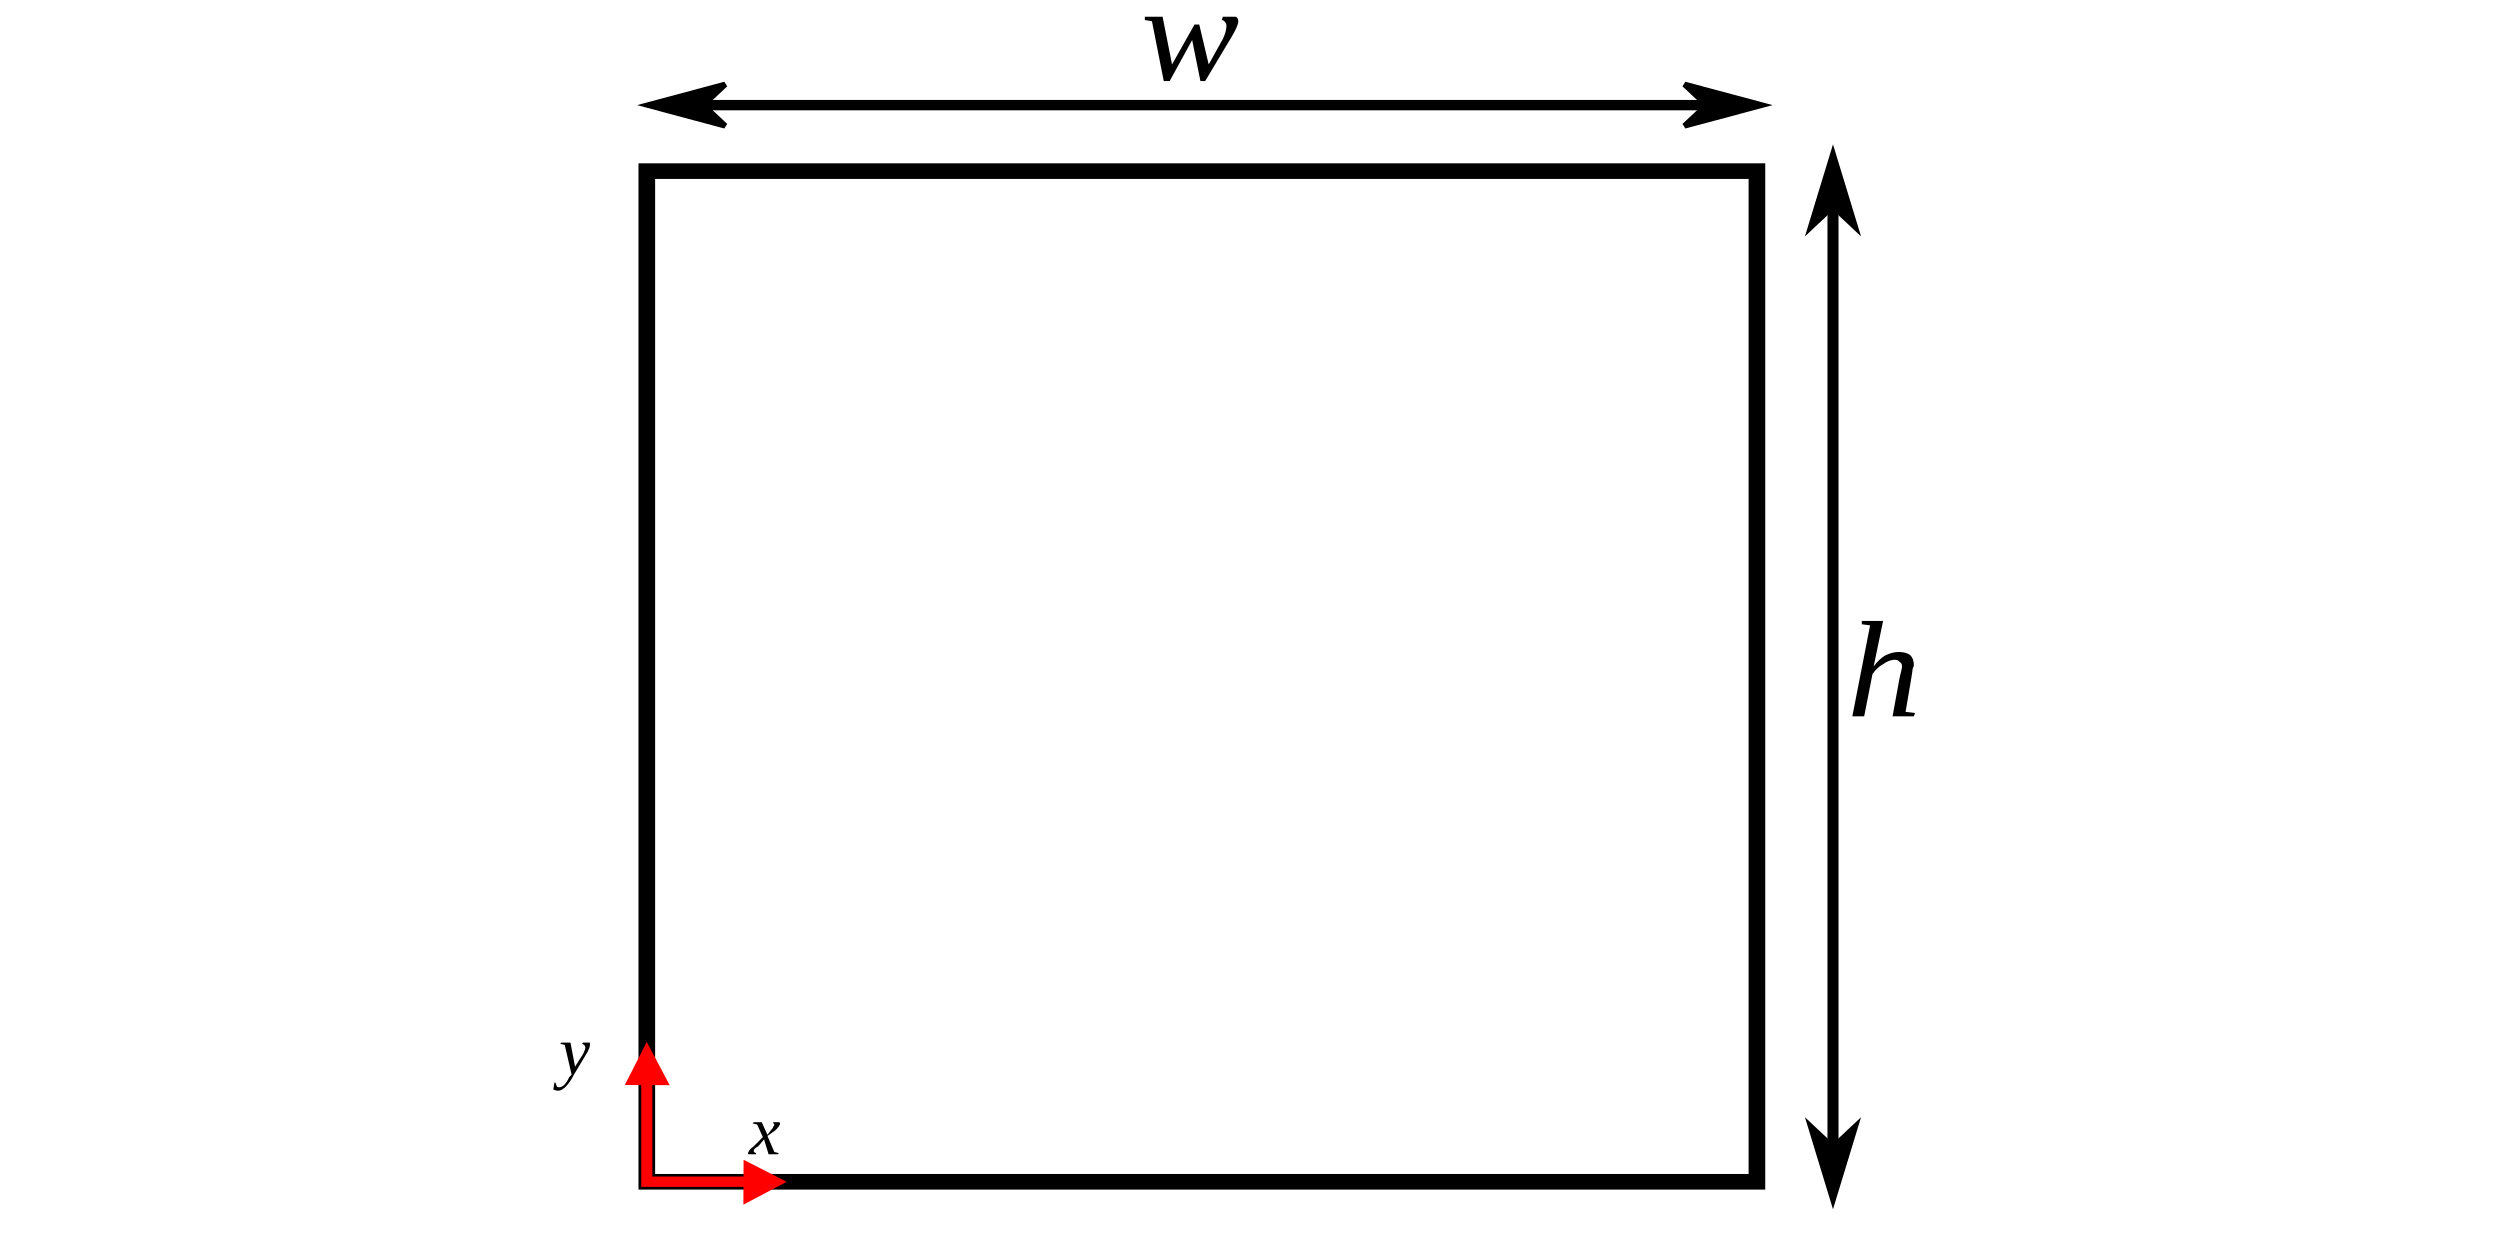
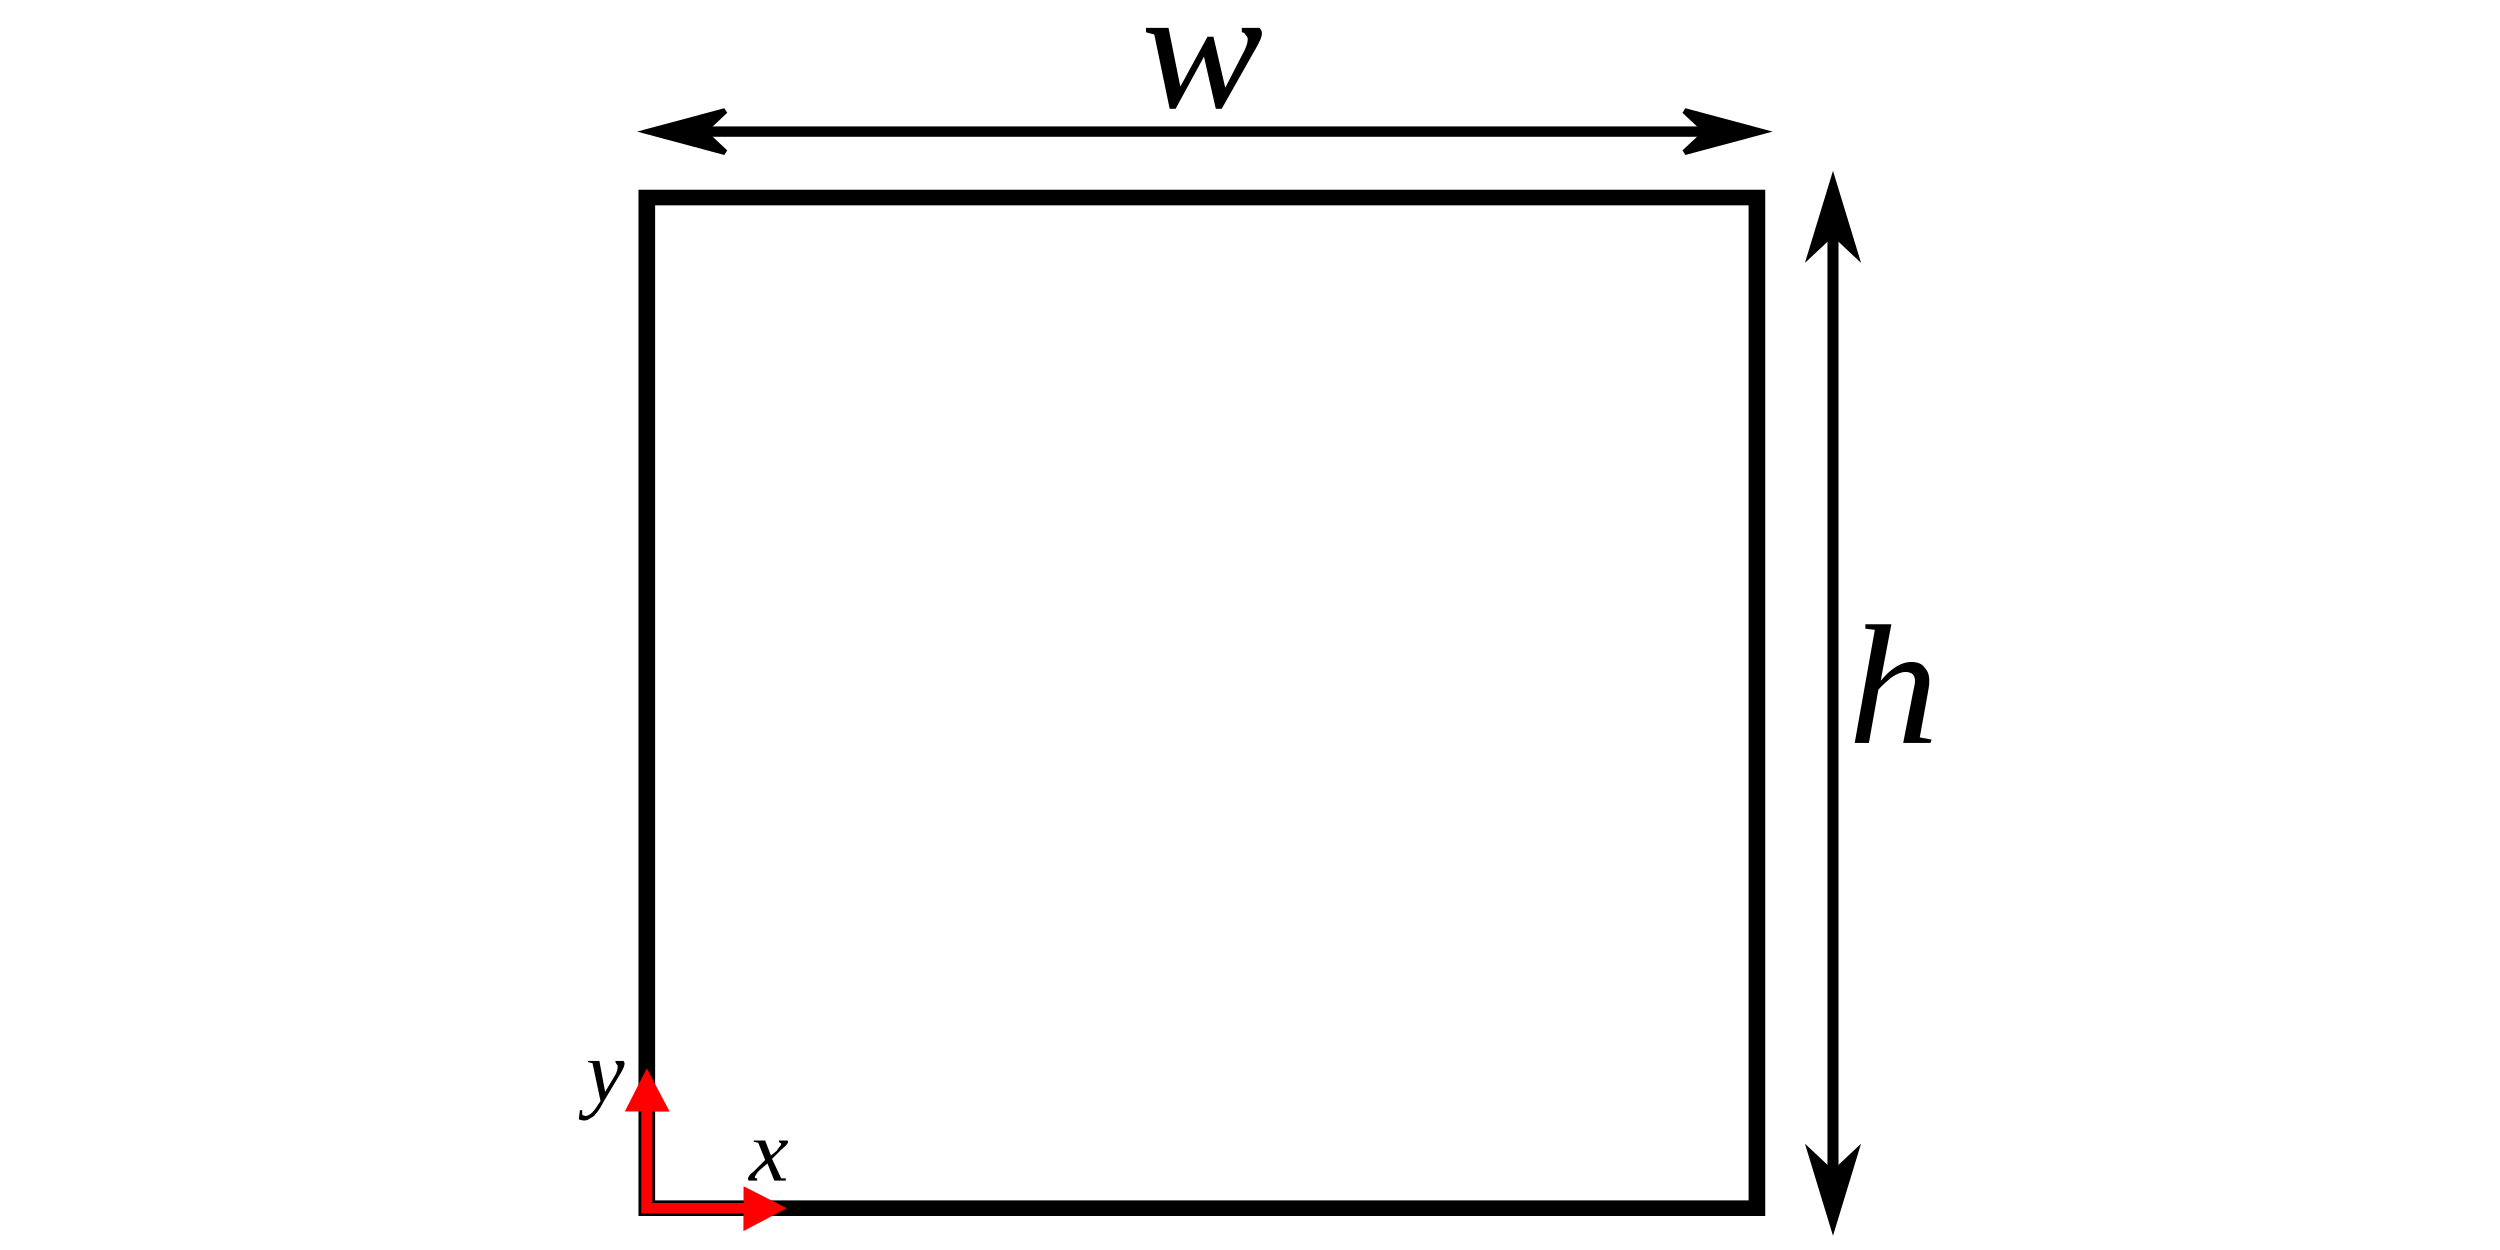
<svg xmlns="http://www.w3.org/2000/svg" width="50mm" height="25mm" viewBox="0 0 50 25" version="1.1" id="svg8">
  <defs id="defs2">
    <marker style="overflow:visible" id="marker2225" refX="0" refY="0" orient="auto">
      <path transform="matrix(-0.4,0,0,-0.4,-4,0)" style="fill:#000000;fill-opacity:1;fill-rule:evenodd;stroke:#000000;stroke-width:1pt;stroke-opacity:1" d="M 0,0 5,-5 -12.5,0 5,5 Z" id="path2223" />
    </marker>
    <marker style="overflow:visible" id="marker2149" refX="0" refY="0" orient="auto">
      <path transform="matrix(0.4,0,0,0.4,4,0)" style="fill:#000000;fill-opacity:1;fill-rule:evenodd;stroke:#000000;stroke-width:1pt;stroke-opacity:1" d="M 0,0 5,-5 -12.5,0 5,5 Z" id="path2147" />
    </marker>
    <marker style="overflow:visible" id="Arrow1Mend" refX="0" refY="0" orient="auto">
      <path transform="matrix(-0.4,0,0,-0.4,-4,0)" style="fill:#000000;fill-opacity:1;fill-rule:evenodd;stroke:#000000;stroke-width:1pt;stroke-opacity:1" d="M 0,0 5,-5 -12.5,0 5,5 Z" id="path1680" />
    </marker>
    <marker style="overflow:visible" id="Arrow1Mstart" refX="0" refY="0" orient="auto">
      <path transform="matrix(0.4,0,0,0.4,4,0)" style="fill:#000000;fill-opacity:1;fill-rule:evenodd;stroke:#000000;stroke-width:1pt;stroke-opacity:1" d="M 0,0 5,-5 -12.5,0 5,5 Z" id="path1677" />
    </marker>
    <marker orient="auto" refY="0" refX="0" id="marker2251" style="overflow:visible">
      <path id="path2249" d="M 0,0 5,-5 -12.5,0 5,5 Z" style="fill:#000000;fill-opacity:1;fill-rule:evenodd;stroke:#000000;stroke-width:1pt;stroke-opacity:1" transform="matrix(0.8,0,0,0.8,10,0)" />
    </marker>
    <marker style="overflow:visible" id="marker2199" refX="0" refY="0" orient="auto">
      <path transform="matrix(-0.8,0,0,-0.8,-10,0)" style="fill:#000000;fill-opacity:1;fill-rule:evenodd;stroke:#000000;stroke-width:1pt;stroke-opacity:1" d="M 0,0 5,-5 -12.5,0 5,5 Z" id="path2197" />
    </marker>
    <marker orient="auto" refY="0" refX="0" id="marker1176-8" style="overflow:visible">
      <path id="path1174-2" d="M 0,0 5,-5 -12.5,0 5,5 Z" style="fill:#000000;fill-opacity:1;fill-rule:evenodd;stroke:#000000;stroke-width:1pt;stroke-opacity:1" transform="matrix(-0.8,0,0,-0.8,-10,0)" />
    </marker>
    <marker orient="auto" refY="0" refX="0" id="marker2251-0" style="overflow:visible">
      <path id="path2249-3" d="M 0,0 5,-5 -12.5,0 5,5 Z" style="fill:#000000;fill-opacity:1;fill-rule:evenodd;stroke:#000000;stroke-width:1pt;stroke-opacity:1" transform="matrix(0.8,0,0,0.8,10,0)" />
    </marker>
    <marker style="overflow:visible" id="marker2199-0" refX="0" refY="0" orient="auto">
      <path transform="matrix(-0.8,0,0,-0.8,-10,0)" style="fill:#000000;fill-opacity:1;fill-rule:evenodd;stroke:#000000;stroke-width:1pt;stroke-opacity:1" d="M 0,0 5,-5 -12.5,0 5,5 Z" id="path2197-2" />
    </marker>
    <marker orient="auto" refY="0" refX="0" id="marker1176-8-5" style="overflow:visible">
      <path id="path1174-2-5" d="M 0,0 5,-5 -12.5,0 5,5 Z" style="fill:#000000;fill-opacity:1;fill-rule:evenodd;stroke:#000000;stroke-width:1pt;stroke-opacity:1" transform="matrix(-0.8,0,0,-0.8,-10,0)" />
    </marker>
  </defs>
  <g id="layer1">
    <g id="layer1-3" transform="matrix(1.513769,0,0,1.419658,-62.87356,-26.51648)">
-       <text xml:space="preserve" style="font-style:normal;font-weight:normal;font-size:0.969px;line-height:1.25;font-family:sans-serif;letter-spacing:0px;word-spacing:0px;fill:#000000;fill-opacity:1;stroke:none;stroke-width:0.203" x="50.516" y="32.749" id="text3727-5-9" transform="scale(0.9684163,1.032614)">
-         <tspan id="tspan3725-8-4" x="50.516" y="32.749" style="font-style:italic;font-variant:normal;font-weight:normal;font-stretch:normal;font-size:0.969px;font-family:'Times New Roman';-inkscape-font-specification:'Times New Roman, Italic';stroke-width:0.203">y</tspan>
-         <tspan x="50.516" y="33.985" id="tspan3798-1" style="font-size:0.969px;stroke-width:0.203" />
+       <text xml:space="preserve" style="font-style:normal;font-weight:normal;font-size:1.203px;line-height:1.25;font-family:sans-serif;letter-spacing:0px;word-spacing:0px;fill:#000000;fill-opacity:1;stroke:none;stroke-width:0.203" x="50.877" y="33.11" id="text3727-5-9" transform="scale(0.9684163,1.032614)">
+         <tspan id="tspan3725-8-4" x="50.877" y="33.11" style="font-style:italic;font-variant:normal;font-weight:normal;font-stretch:normal;font-size:1.203px;font-family:'Times New Roman';-inkscape-font-specification:'Times New Roman, Italic';stroke-width:0.203">y</tspan>
+         <tspan x="50.877" y="34.644" id="tspan3798-1" style="font-size:1.203px;stroke-width:0.203" />
      </text>
-       <text xml:space="preserve" style="font-style:normal;font-weight:normal;font-size:0.969px;line-height:1.25;font-family:sans-serif;letter-spacing:0px;word-spacing:0px;fill:#000000;fill-opacity:1;stroke:none;stroke-width:0.219" x="53.109" y="33.836" id="text3727-5-9-7" transform="scale(0.9684163,1.032614)">
-         <tspan id="tspan3725-8-4-0" x="53.109" y="33.836" style="font-style:italic;font-variant:normal;font-weight:normal;font-stretch:normal;font-size:0.969px;font-family:'Times New Roman';-inkscape-font-specification:'Times New Roman, Italic';stroke-width:0.219">x</tspan>
-         <tspan x="53.109" y="35.072" id="tspan3931" style="font-size:0.969px;stroke-width:0.219" />
-         <tspan x="53.109" y="36.283" id="tspan3798-1-9" style="font-size:0.969px;stroke-width:0.219" />
+       <text xml:space="preserve" style="font-style:normal;font-weight:normal;font-size:0.969px;line-height:1.25;font-family:sans-serif;letter-spacing:0px;word-spacing:0px;fill:#000000;fill-opacity:1;stroke:none;stroke-width:0.219" x="53.109" y="34.197" id="text3727-5-9-7" transform="scale(0.9684163,1.032614)">
+         <tspan id="tspan3725-8-4-0" x="53.109" y="34.197" style="font-style:italic;font-variant:normal;font-weight:normal;font-stretch:normal;font-size:1.203px;font-family:'Times New Roman';-inkscape-font-specification:'Times New Roman, Italic';stroke-width:0.219">x</tspan>
+         <tspan x="53.109" y="35.517" id="tspan3931" style="font-size:0.969px;stroke-width:0.219" />
+         <tspan x="53.109" y="36.729" id="tspan3798-1-9" style="font-size:0.969px;stroke-width:0.219" />
      </text>
-       <rect y="21.089" x="50.08" height="14.238" width="14.667" id="rect818" style="opacity:1;fill:none;fill-opacity:1;stroke:#000000;stroke-width:0.22;stroke-miterlimit:4;stroke-dasharray:none;stroke-dashoffset:0;stroke-opacity:1" />
-       <path id="path2189" d="M 50.239,20.159 H 64.667" style="fill:none;stroke:#000000;stroke-width:0.146;stroke-linecap:butt;stroke-linejoin:miter;stroke-miterlimit:4;stroke-dasharray:none;stroke-opacity:1;marker-start:url(#marker2149);marker-end:url(#marker2225)" />
-       <text id="text2339" y="19.807" x="56.615" style="font-style:italic;font-variant:normal;font-weight:normal;font-stretch:normal;font-size:1.938px;line-height:1.25;font-family:'Times New Roman';-inkscape-font-specification:'Times New Roman, Italic';letter-spacing:0px;word-spacing:0px;fill:#000000;fill-opacity:1;stroke:none;stroke-width:0.074" xml:space="preserve">
-         <tspan style="font-style:italic;font-variant:normal;font-weight:normal;font-stretch:normal;font-size:1.938px;font-family:'Times New Roman';-inkscape-font-specification:'Times New Roman, Italic';stroke-width:0.074" y="19.807" x="56.615" id="tspan2337">w</tspan>
+       <rect y="21.461" x="50.08" height="14.238" width="14.667" id="rect818" style="opacity:1;fill:none;fill-opacity:1;stroke:#000000;stroke-width:0.22;stroke-miterlimit:4;stroke-dasharray:none;stroke-dashoffset:0;stroke-opacity:1" />
+       <path id="path2189" d="M 50.239,20.532 H 64.667" style="fill:none;stroke:#000000;stroke-width:0.146;stroke-linecap:butt;stroke-linejoin:miter;stroke-miterlimit:4;stroke-dasharray:none;stroke-opacity:1;marker-start:url(#marker2149);marker-end:url(#marker2225)" />
+       <text id="text2339" y="20.18" x="56.615" style="font-style:italic;font-variant:normal;font-weight:normal;font-stretch:normal;font-size:2.406px;line-height:1.25;font-family:'Times New Roman';-inkscape-font-specification:'Times New Roman, Italic';letter-spacing:0px;word-spacing:0px;fill:#000000;fill-opacity:1;stroke:none;stroke-width:0.074" xml:space="preserve">
+         <tspan style="font-style:italic;font-variant:normal;font-weight:normal;font-stretch:normal;font-size:2.406px;font-family:'Times New Roman';-inkscape-font-specification:'Times New Roman, Italic';stroke-width:0.074" y="20.18" x="56.615" id="tspan2337">w</tspan>
      </text>
-       <path id="path2189-7" d="M 65.752,35.427 V 20.999" style="fill:none;stroke:#000000;stroke-width:0.146;stroke-linecap:butt;stroke-linejoin:miter;stroke-miterlimit:4;stroke-dasharray:none;stroke-opacity:1;marker-start:url(#Arrow1Mstart);marker-end:url(#Arrow1Mend)" />
-       <text id="text2339-2" y="28.772" x="65.944" style="font-style:italic;font-variant:normal;font-weight:normal;font-stretch:normal;font-size:1.806px;line-height:1.25;font-family:'Times New Roman';-inkscape-font-specification:'Times New Roman, Italic';letter-spacing:0px;word-spacing:0px;fill:#000000;fill-opacity:1;stroke:none;stroke-width:0.075" xml:space="preserve">
-         <tspan style="font-style:italic;font-variant:normal;font-weight:normal;font-stretch:normal;font-size:1.938px;font-family:'Times New Roman';-inkscape-font-specification:'Times New Roman, Italic';stroke-width:0.075" y="28.772" x="65.944" id="tspan2337-9">h</tspan>
+       <path id="path2189-7" d="M 65.752,35.8 V 21.372" style="fill:none;stroke:#000000;stroke-width:0.146;stroke-linecap:butt;stroke-linejoin:miter;stroke-miterlimit:4;stroke-dasharray:none;stroke-opacity:1;marker-start:url(#Arrow1Mstart);marker-end:url(#Arrow1Mend)" />
+       <text id="text2339-2" y="29.145" x="65.944" style="font-style:italic;font-variant:normal;font-weight:normal;font-stretch:normal;font-size:2.406px;line-height:1.25;font-family:'Times New Roman';-inkscape-font-specification:'Times New Roman, Italic';letter-spacing:0px;word-spacing:0px;fill:#000000;fill-opacity:1;stroke:none;stroke-width:0.075" xml:space="preserve">
+         <tspan style="font-style:italic;font-variant:normal;font-weight:normal;font-stretch:normal;font-size:2.406px;font-family:'Times New Roman';-inkscape-font-specification:'Times New Roman, Italic';stroke-width:0.075" y="29.145" x="65.944" id="tspan2337-9">h</tspan>
      </text>
      <flowRoot style="font-style:normal;font-variant:normal;font-weight:normal;font-stretch:normal;font-size:24px;line-height:1.25;font-family:'Times New Roman';-inkscape-font-specification:'Times New Roman, ';letter-spacing:0px;word-spacing:0px;fill:#000000;fill-opacity:1;stroke:none" id="flowRoot2931" xml:space="preserve">
        <flowRegion id="flowRegion2933">
          <rect y="241.091" x="375.714" height="109.286" width="35.714" id="rect2935" />
        </flowRegion>
        <flowPara id="flowPara2937" />
      </flowRoot>
-       <path style="fill:none;stroke:#ff0000;stroke-width:0.146;stroke-linecap:butt;stroke-linejoin:miter;stroke-miterlimit:4;stroke-dasharray:none;stroke-opacity:1" d="m 50.08,33.75 v 1.576 0 h 1.478" id="path3848" />
-       <path id="path3731-6-2-6-0" style="fill:#ff0000;fill-opacity:1;stroke:none;stroke-width:0.19;stroke-miterlimit:4;stroke-dasharray:none;stroke-opacity:1" transform="matrix(0.02262934,0.3450675,-0.2910055,0.02169805,104.1349,-7.854557)" d="m 108.912,195.22 -1.688,-1.13 1.823,-0.897 z" />
-       <path id="path3731-6-2-6" style="fill:#ff0000;fill-opacity:1;stroke-width:0.19;stroke-miterlimit:4;stroke-dasharray:none" transform="matrix(-0.3236147,0.02412948,-0.0203491,-0.3102966,90.57675,92.96508)" d="m 108.912,195.22 -1.688,-1.13 1.823,-0.897 z" />
+       <path style="fill:none;stroke:#ff0000;stroke-width:0.146;stroke-linecap:butt;stroke-linejoin:miter;stroke-miterlimit:4;stroke-dasharray:none;stroke-opacity:1" d="m 50.08,34.123 v 1.576 0 h 1.478" id="path3848" />
+       <path id="path3731-6-2-6-0" style="fill:#ff0000;fill-opacity:1;stroke:none;stroke-width:0.19;stroke-miterlimit:4;stroke-dasharray:none;stroke-opacity:1" transform="matrix(0.02262934,0.3450675,-0.2910055,0.02169805,104.1349,-7.481815)" d="m 108.912,195.22 -1.688,-1.13 1.823,-0.897 z" />
+       <path id="path3731-6-2-6" style="fill:#ff0000;fill-opacity:1;stroke-width:0.19;stroke-miterlimit:4;stroke-dasharray:none" transform="matrix(-0.3236147,0.02412948,-0.0203491,-0.3102966,90.57675,93.33782)" d="m 108.912,195.22 -1.688,-1.13 1.823,-0.897 z" />
    </g>
  </g>
</svg>
